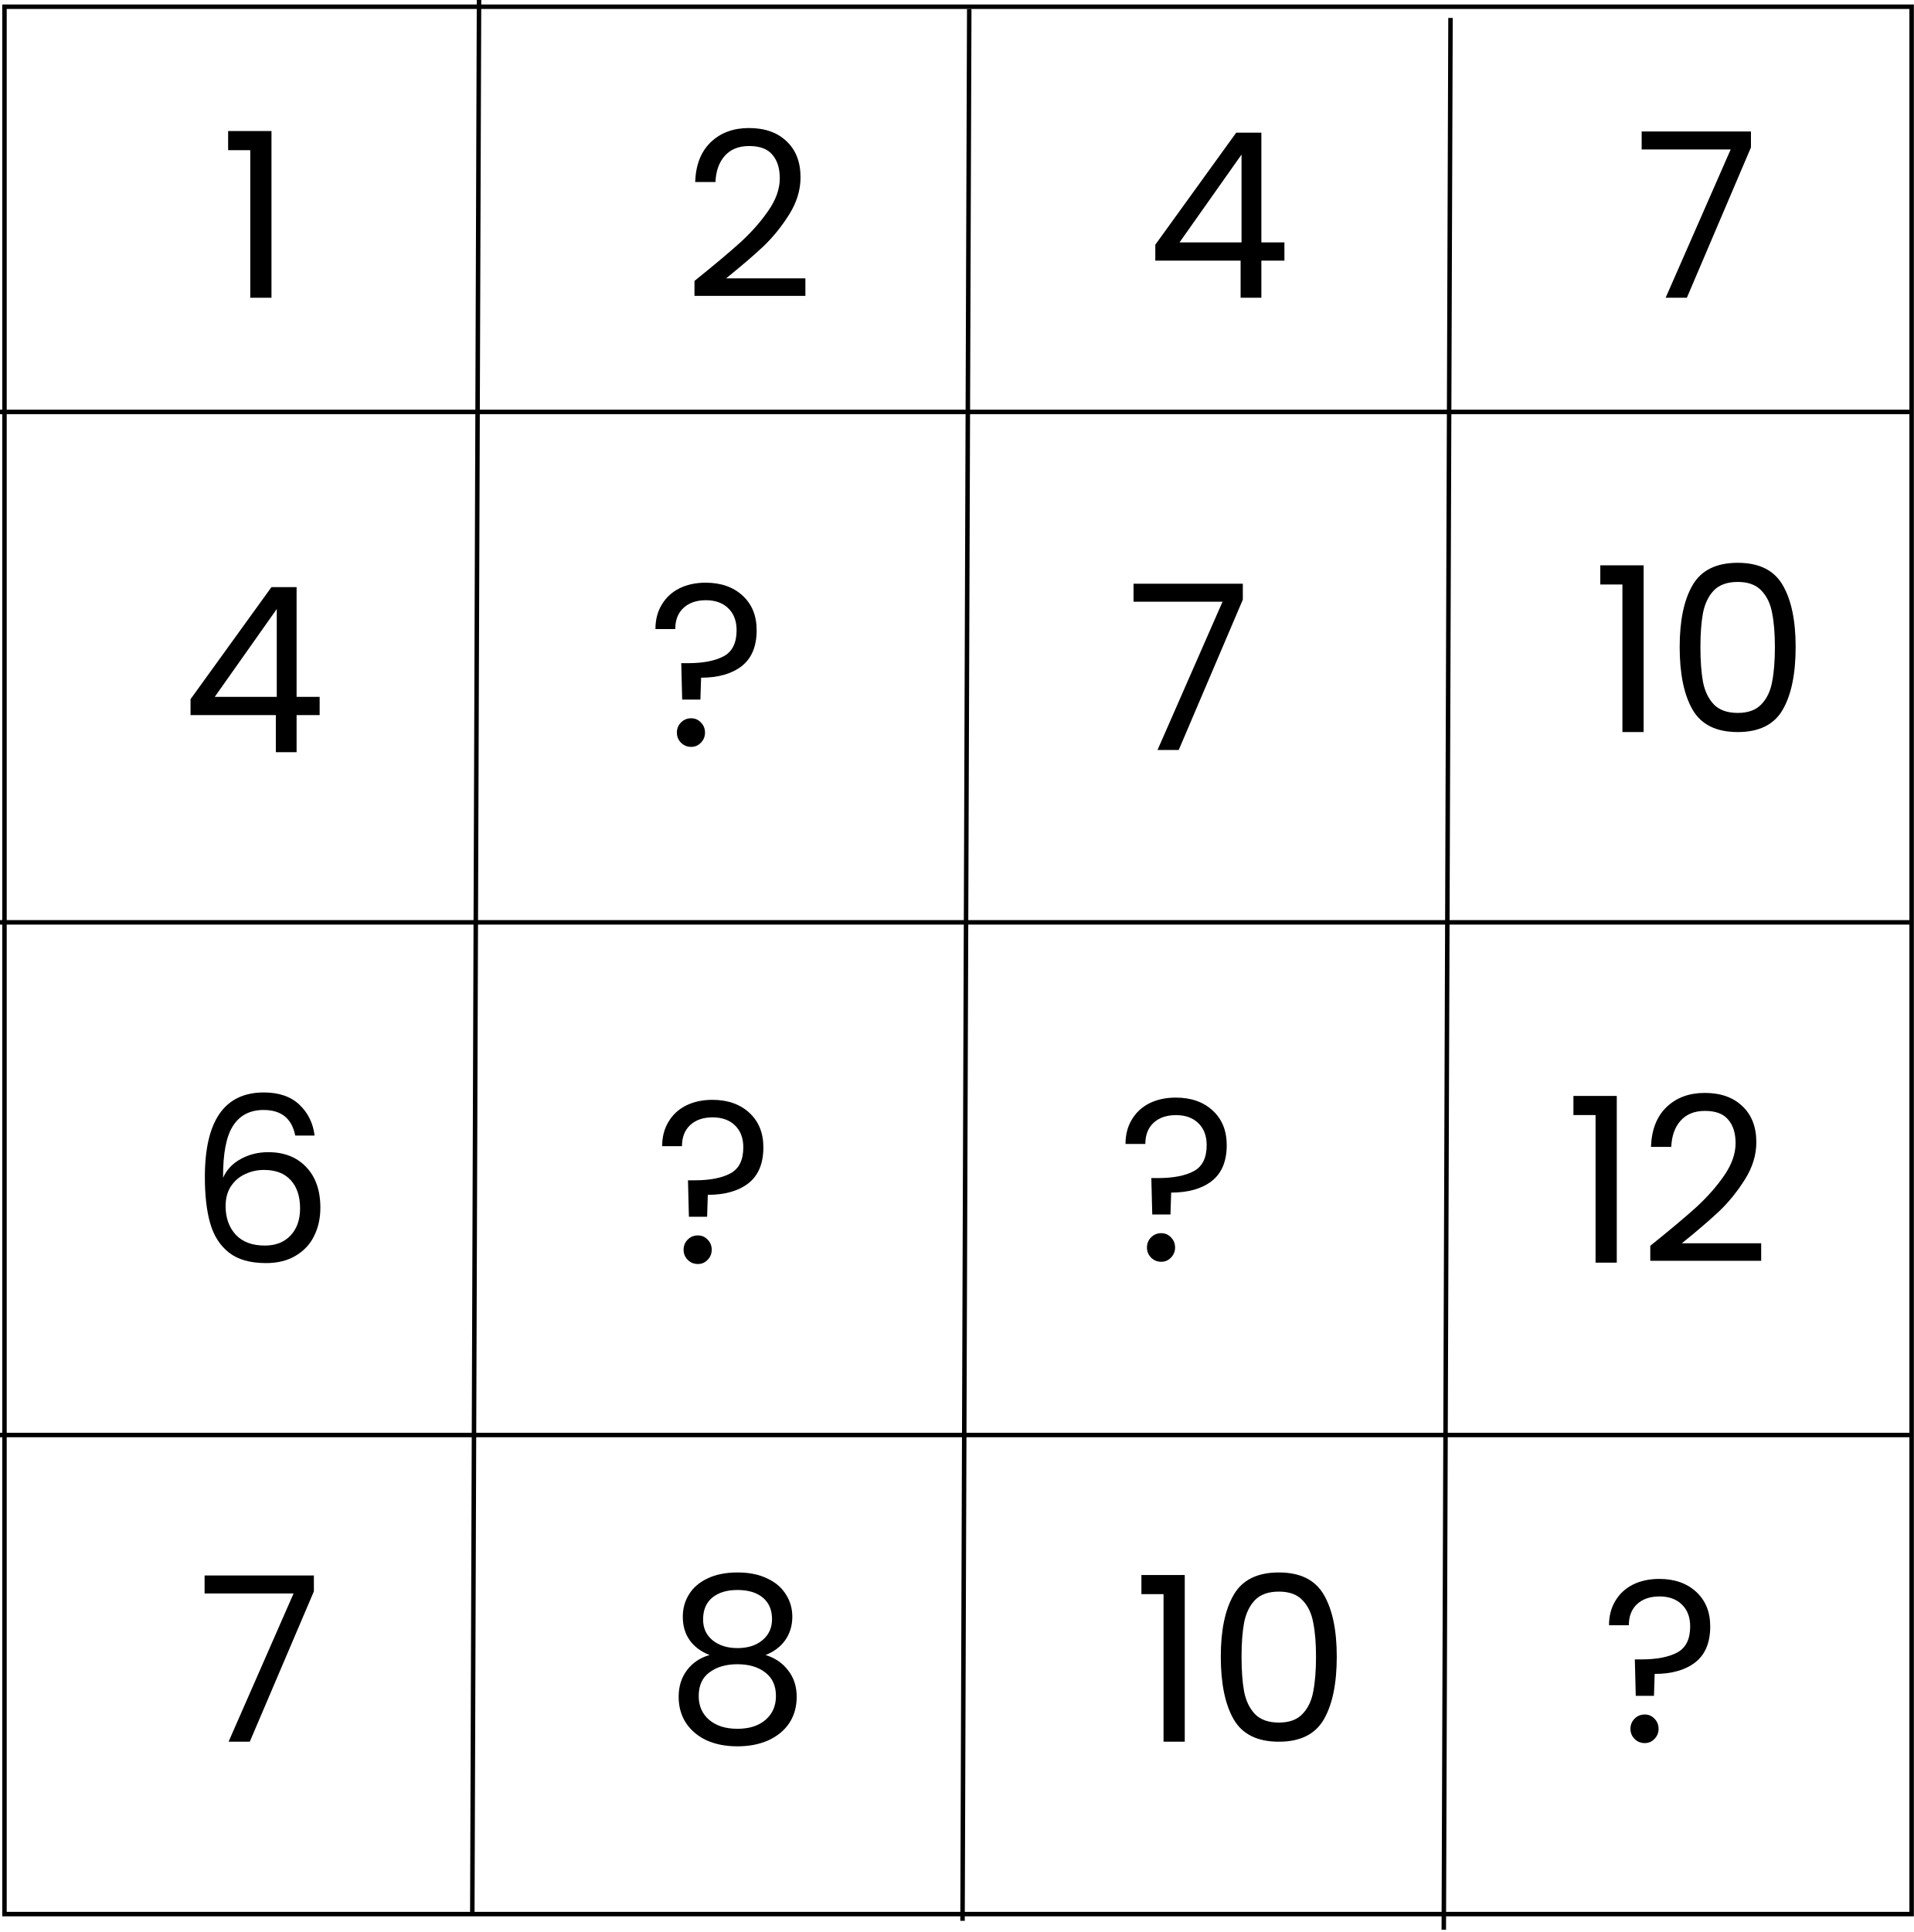
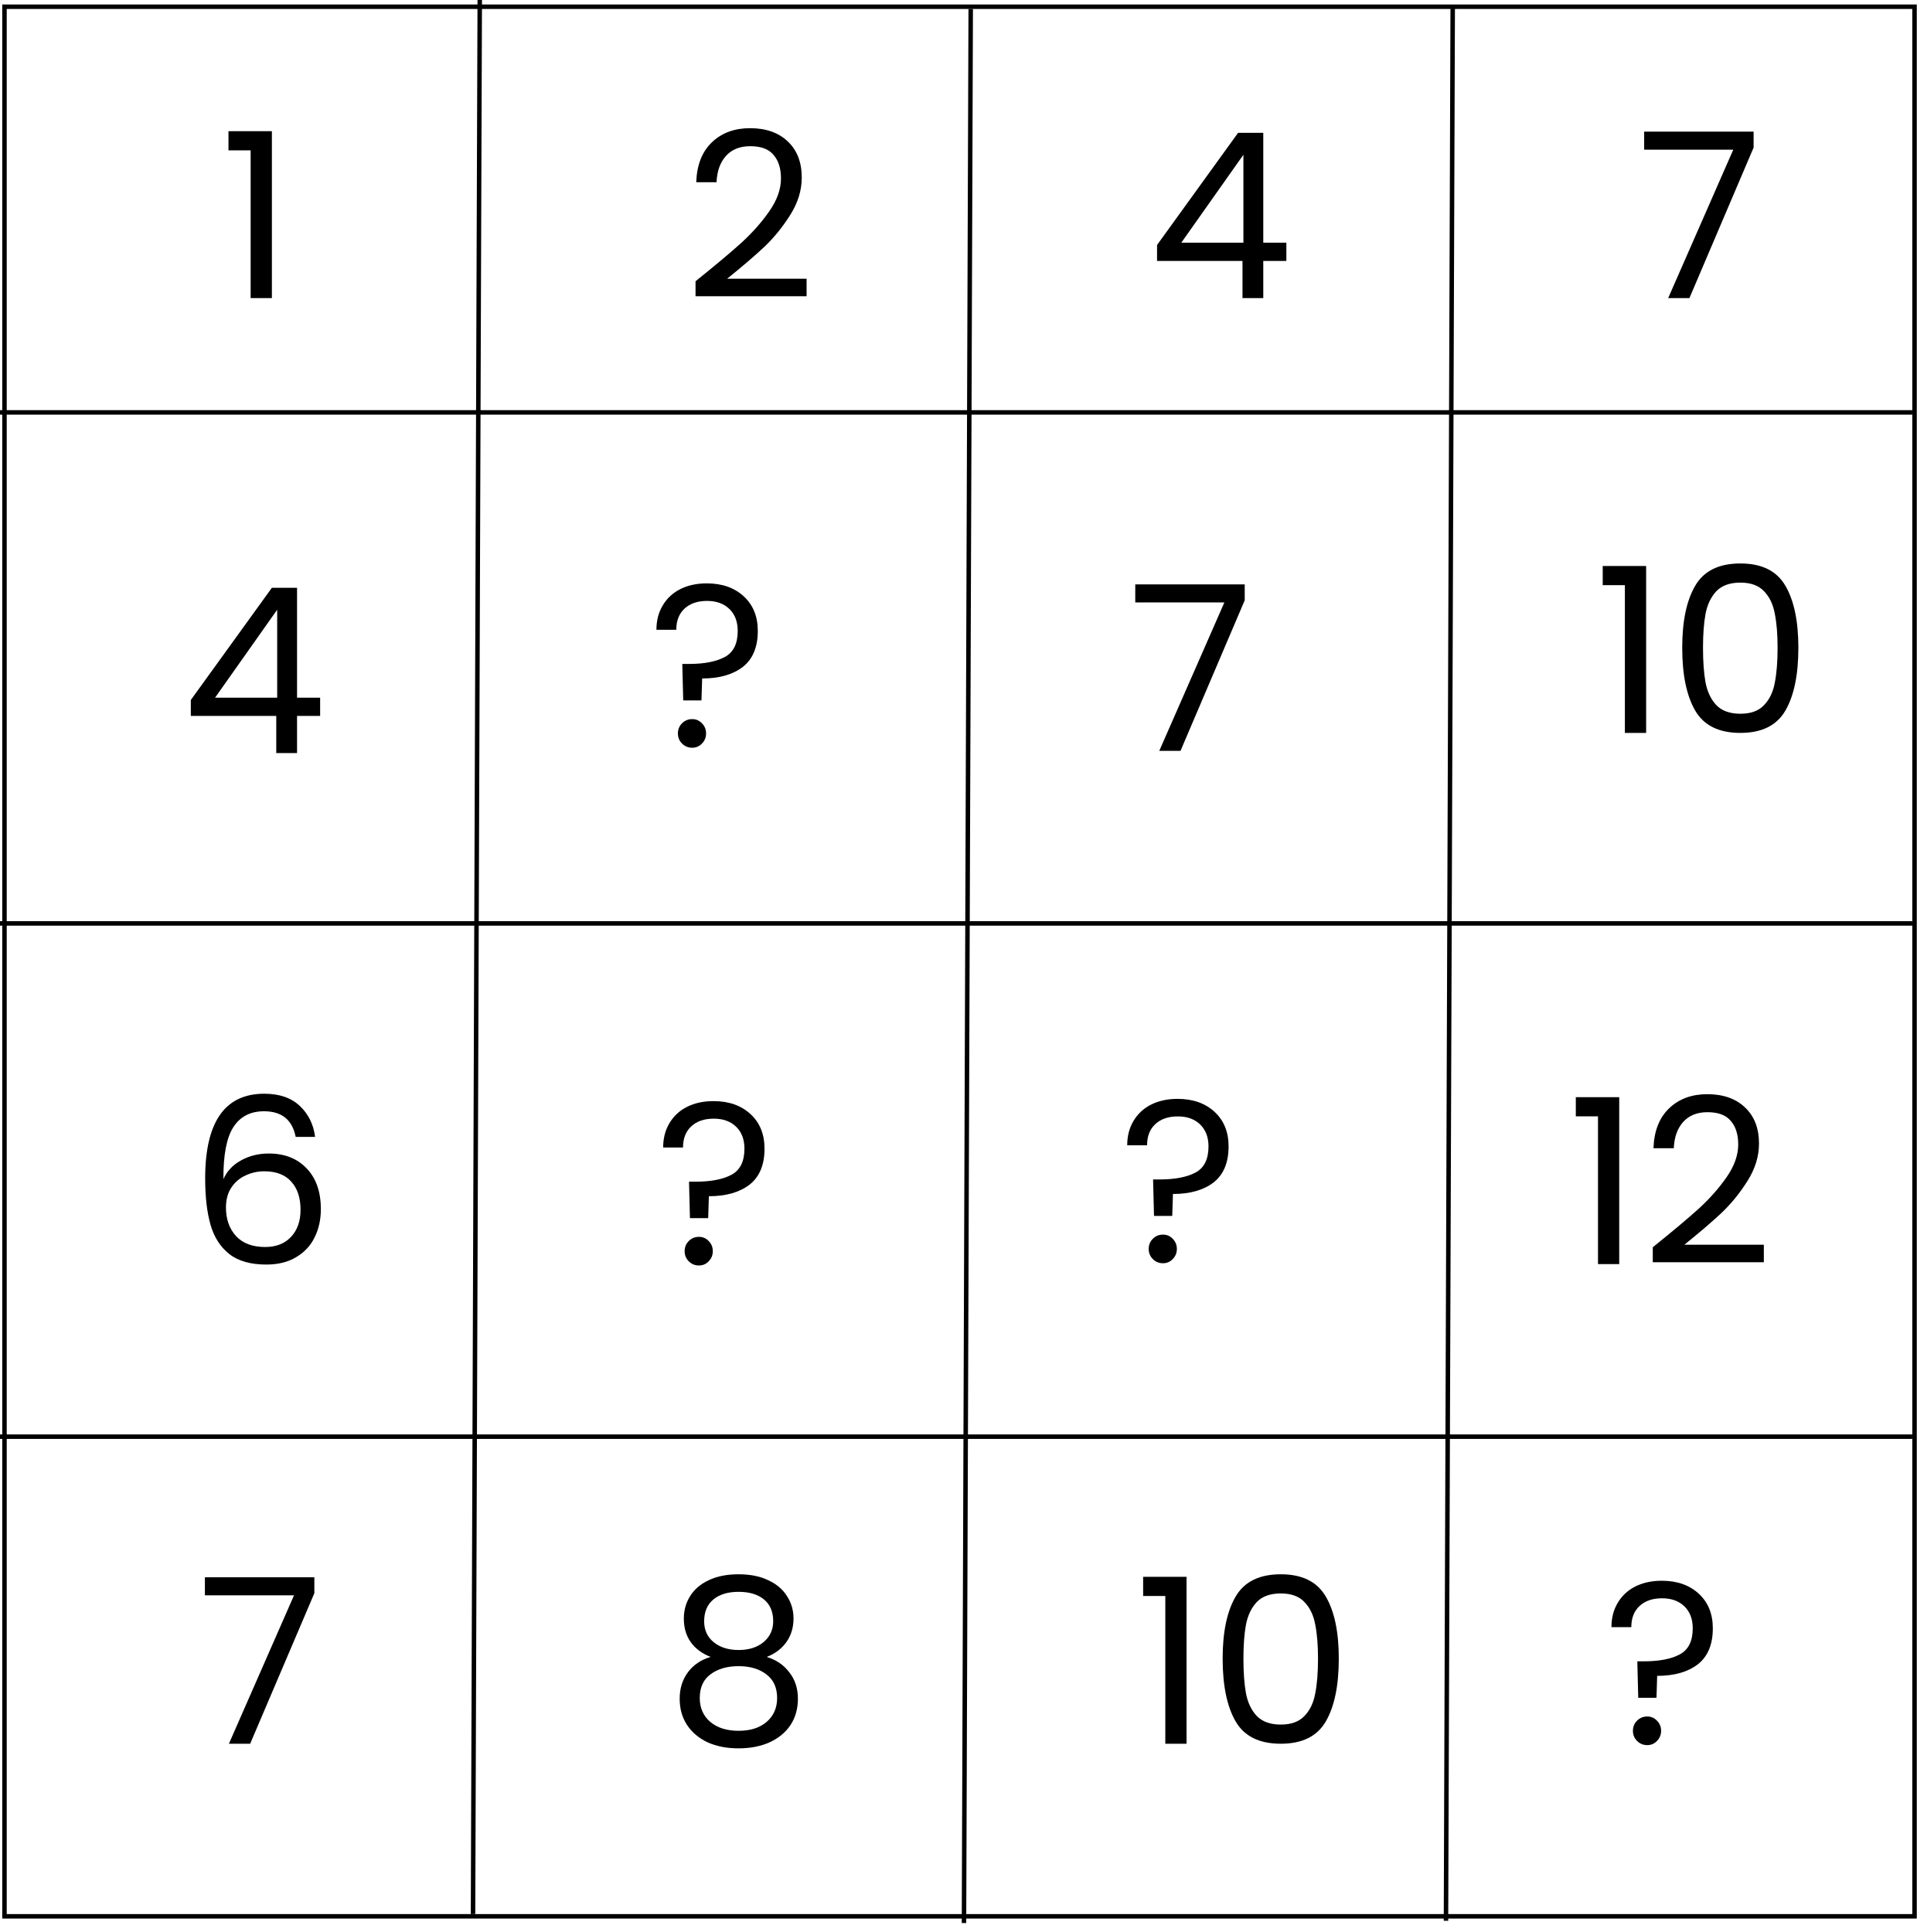
- <svg xmlns="http://www.w3.org/2000/svg" width="855" height="863" viewBox="0 0 855 863" fill="none">
+ <svg xmlns="http://www.w3.org/2000/svg" width="855" height="862" viewBox="0 0 855 862" fill="none">
  <rect x="2" y="3" width="852" height="852" stroke="black" stroke-width="2" />
  <line x1="214" y1="0.004" x2="211" y2="853.998" stroke="black" stroke-width="2" />
  <line x1="433" y1="4.004" x2="430" y2="857.998" stroke="black" stroke-width="2" />
-   <line x1="648" y1="8.004" x2="645" y2="861.998" stroke="black" stroke-width="2" />
+   <line x1="648" y1="3.004" x2="645" y2="856.998" stroke="black" stroke-width="2" />
  <line y1="184" x2="853" y2="184" stroke="black" stroke-width="2" />
  <line y1="412" x2="853" y2="412" stroke="black" stroke-width="2" />
  <line y1="641" x2="853" y2="641" stroke="black" stroke-width="2" />
  <path d="M101.914 67.08V58.531H121.278V133H111.802V67.08H101.914Z" fill="black" />
  <path d="M310.253 125.481C318.974 118.477 325.806 112.743 330.75 108.28C335.694 103.748 339.848 99.044 343.213 94.169C346.646 89.225 348.363 84.384 348.363 79.646C348.363 75.183 347.264 71.681 345.067 69.14C342.938 66.531 339.471 65.226 334.664 65.226C329.995 65.226 326.355 66.702 323.746 69.655C321.205 72.539 319.832 76.419 319.626 81.294H310.562C310.837 73.603 313.171 67.664 317.566 63.475C321.961 59.286 327.626 57.192 334.561 57.192C341.634 57.192 347.23 59.149 351.35 63.063C355.539 66.977 357.633 72.367 357.633 79.234C357.633 84.933 355.916 90.495 352.483 95.92C349.118 101.276 345.273 106.014 340.947 110.134C336.621 114.185 331.093 118.923 324.364 124.348H359.796V132.176H310.253V125.481Z" fill="black" />
  <path d="M516.12 116.417V109.31L552.273 59.252H563.5V108.28H573.8V116.417H563.5V133H554.23V116.417H516.12ZM554.642 69.037L526.935 108.28H554.642V69.037Z" fill="black" />
  <path d="M782.221 65.844L753.587 133H744.111L773.157 66.771H733.399V58.737H782.221V65.844Z" fill="black" />
  <path d="M85.12 319.417V312.31L121.273 262.252H132.5V311.28H142.8V319.417H132.5V336H123.23V319.417H85.12ZM123.642 272.037L95.935 311.28H123.642V272.037Z" fill="black" />
  <path d="M315.265 260.282C322.063 260.282 327.556 262.205 331.745 266.05C335.934 269.895 338.028 275.045 338.028 281.5C338.028 288.71 335.796 294.066 331.333 297.568C326.87 301.001 320.827 302.718 313.205 302.718L312.896 312.503H304.759L304.347 296.229H307.334C314.132 296.229 319.454 295.199 323.299 293.139C327.144 291.079 329.067 287.199 329.067 281.5C329.067 277.38 327.831 274.118 325.359 271.715C322.887 269.312 319.557 268.11 315.368 268.11C311.111 268.11 307.746 269.277 305.274 271.612C302.871 273.878 301.669 277.002 301.669 280.985H292.811C292.811 276.865 293.738 273.26 295.592 270.17C297.446 267.011 300.055 264.574 303.42 262.857C306.853 261.14 310.802 260.282 315.265 260.282ZM308.776 333.618C306.991 333.618 305.48 333 304.244 331.764C303.008 330.528 302.39 329.017 302.39 327.232C302.39 325.447 303.008 323.936 304.244 322.7C305.48 321.464 306.991 320.846 308.776 320.846C310.493 320.846 311.935 321.464 313.102 322.7C314.338 323.936 314.956 325.447 314.956 327.232C314.956 329.017 314.338 330.528 313.102 331.764C311.935 333 310.493 333.618 308.776 333.618Z" fill="black" />
  <path d="M555.221 267.844L526.587 335H517.111L546.157 268.771H506.399V260.737H555.221V267.844Z" fill="black" />
  <path d="M714.914 261.08V252.531H734.278V327H724.802V261.08H714.914ZM750.378 288.993C750.378 277.182 752.301 267.981 756.146 261.389C759.992 254.728 766.721 251.398 776.334 251.398C785.879 251.398 792.574 254.728 796.419 261.389C800.265 267.981 802.187 277.182 802.187 288.993C802.187 301.01 800.265 310.348 796.419 317.009C792.574 323.67 785.879 327 776.334 327C766.721 327 759.992 323.67 756.146 317.009C752.301 310.348 750.378 301.01 750.378 288.993ZM792.917 288.993C792.917 283.019 792.505 277.972 791.681 273.852C790.926 269.663 789.312 266.299 786.84 263.758C784.437 261.217 780.935 259.947 776.334 259.947C771.665 259.947 768.094 261.217 765.622 263.758C763.219 266.299 761.605 269.663 760.781 273.852C760.026 277.972 759.648 283.019 759.648 288.993C759.648 295.173 760.026 300.357 760.781 304.546C761.605 308.735 763.219 312.099 765.622 314.64C768.094 317.181 771.665 318.451 776.334 318.451C780.935 318.451 784.437 317.181 786.84 314.64C789.312 312.099 790.926 308.735 791.681 304.546C792.505 300.357 792.917 295.173 792.917 288.993Z" fill="black" />
  <path d="M131.895 507.247C130.384 499.625 125.681 495.814 117.784 495.814C111.673 495.814 107.106 498.183 104.085 502.921C101.064 507.59 99.587 515.315 99.656 526.096C101.235 522.525 103.845 519.744 107.484 517.753C111.192 515.693 115.312 514.663 119.844 514.663C126.917 514.663 132.547 516.86 136.736 521.255C140.993 525.65 143.122 531.727 143.122 539.486C143.122 544.155 142.195 548.344 140.341 552.052C138.556 555.76 135.809 558.713 132.101 560.91C128.462 563.107 124.033 564.206 118.814 564.206C111.741 564.206 106.214 562.627 102.231 559.468C98.248 556.309 95.467 551.949 93.888 546.387C92.309 540.825 91.519 533.958 91.519 525.787C91.519 500.586 100.308 487.986 117.887 487.986C124.616 487.986 129.904 489.806 133.749 493.445C137.594 497.084 139.86 501.685 140.547 507.247H131.895ZM117.887 522.594C114.934 522.594 112.153 523.212 109.544 524.448C106.935 525.615 104.806 527.435 103.158 529.907C101.579 532.31 100.789 535.263 100.789 538.765C100.789 543.984 102.3 548.241 105.321 551.537C108.342 554.764 112.668 556.378 118.299 556.378C123.106 556.378 126.917 554.902 129.732 551.949C132.616 548.928 134.058 544.876 134.058 539.795C134.058 534.439 132.685 530.25 129.938 527.229C127.191 524.139 123.174 522.594 117.887 522.594Z" fill="black" />
  <path d="M318.265 491.282C325.063 491.282 330.556 493.205 334.745 497.05C338.934 500.895 341.028 506.045 341.028 512.5C341.028 519.71 338.796 525.066 334.333 528.568C329.87 532.001 323.827 533.718 316.205 533.718L315.896 543.503H307.759L307.347 527.229H310.334C317.132 527.229 322.454 526.199 326.299 524.139C330.144 522.079 332.067 518.199 332.067 512.5C332.067 508.38 330.831 505.118 328.359 502.715C325.887 500.312 322.557 499.11 318.368 499.11C314.111 499.11 310.746 500.277 308.274 502.612C305.871 504.878 304.669 508.002 304.669 511.985H295.811C295.811 507.865 296.738 504.26 298.592 501.17C300.446 498.011 303.055 495.574 306.42 493.857C309.853 492.14 313.802 491.282 318.265 491.282ZM311.776 564.618C309.991 564.618 308.48 564 307.244 562.764C306.008 561.528 305.39 560.017 305.39 558.232C305.39 556.447 306.008 554.936 307.244 553.7C308.48 552.464 309.991 551.846 311.776 551.846C313.493 551.846 314.935 552.464 316.102 553.7C317.338 554.936 317.956 556.447 317.956 558.232C317.956 560.017 317.338 561.528 316.102 562.764C314.935 564 313.493 564.618 311.776 564.618Z" fill="black" />
  <path d="M525.265 490.282C532.063 490.282 537.556 492.205 541.745 496.05C545.934 499.895 548.028 505.045 548.028 511.5C548.028 518.71 545.796 524.066 541.333 527.568C536.87 531.001 530.827 532.718 523.205 532.718L522.896 542.503H514.759L514.347 526.229H517.334C524.132 526.229 529.454 525.199 533.299 523.139C537.144 521.079 539.067 517.199 539.067 511.5C539.067 507.38 537.831 504.118 535.359 501.715C532.887 499.312 529.557 498.11 525.368 498.11C521.111 498.11 517.746 499.277 515.274 501.612C512.871 503.878 511.669 507.002 511.669 510.985H502.811C502.811 506.865 503.738 503.26 505.592 500.17C507.446 497.011 510.055 494.574 513.42 492.857C516.853 491.14 520.802 490.282 525.265 490.282ZM518.776 563.618C516.991 563.618 515.48 563 514.244 561.764C513.008 560.528 512.39 559.017 512.39 557.232C512.39 555.447 513.008 553.936 514.244 552.7C515.48 551.464 516.991 550.846 518.776 550.846C520.493 550.846 521.935 551.464 523.102 552.7C524.338 553.936 524.956 555.447 524.956 557.232C524.956 559.017 524.338 560.528 523.102 561.764C521.935 563 520.493 563.618 518.776 563.618Z" fill="black" />
  <path d="M702.914 498.08V489.531H722.278V564H712.802V498.08H702.914ZM737.245 556.481C745.966 549.477 752.798 543.743 757.742 539.28C762.686 534.748 766.841 530.044 770.205 525.169C773.639 520.225 775.355 515.384 775.355 510.646C775.355 506.183 774.257 502.681 772.059 500.14C769.931 497.531 766.463 496.226 761.656 496.226C756.987 496.226 753.348 497.702 750.738 500.655C748.198 503.539 746.824 507.419 746.618 512.294H737.554C737.829 504.603 740.164 498.664 744.558 494.475C748.953 490.286 754.618 488.192 761.553 488.192C768.626 488.192 774.222 490.149 778.342 494.063C782.531 497.977 784.625 503.367 784.625 510.234C784.625 515.933 782.909 521.495 779.475 526.92C776.111 532.276 772.265 537.014 767.939 541.134C763.613 545.185 758.086 549.923 751.356 555.348H786.788V563.176H737.245V556.481Z" fill="black" />
  <path d="M140.221 710.844L111.587 778H102.111L131.157 711.771H91.399V703.737H140.221V710.844Z" fill="black" />
  <path d="M316.982 739.272C313.137 737.761 310.184 735.564 308.124 732.68C306.064 729.796 305.034 726.294 305.034 722.174C305.034 718.466 305.961 715.136 307.815 712.183C309.669 709.162 312.416 706.793 316.055 705.076C319.763 703.291 324.226 702.398 329.445 702.398C334.664 702.398 339.093 703.291 342.732 705.076C346.44 706.793 349.221 709.162 351.075 712.183C352.998 715.136 353.959 718.466 353.959 722.174C353.959 726.157 352.895 729.659 350.766 732.68C348.637 735.633 345.719 737.83 342.011 739.272C346.268 740.577 349.633 742.877 352.105 746.173C354.646 749.4 355.916 753.314 355.916 757.915C355.916 762.378 354.817 766.292 352.62 769.657C350.423 772.953 347.298 775.528 343.247 777.382C339.264 779.167 334.664 780.06 329.445 780.06C324.226 780.06 319.626 779.167 315.643 777.382C311.729 775.528 308.673 772.953 306.476 769.657C304.279 766.292 303.18 762.378 303.18 757.915C303.18 753.314 304.416 749.366 306.888 746.07C309.36 742.774 312.725 740.508 316.982 739.272ZM344.895 723.307C344.895 719.118 343.522 715.891 340.775 713.625C338.028 711.359 334.252 710.226 329.445 710.226C324.707 710.226 320.965 711.359 318.218 713.625C315.471 715.891 314.098 719.153 314.098 723.41C314.098 727.255 315.506 730.345 318.321 732.68C321.205 735.015 324.913 736.182 329.445 736.182C334.046 736.182 337.754 735.015 340.569 732.68C343.453 730.277 344.895 727.152 344.895 723.307ZM329.445 743.392C324.364 743.392 320.209 744.594 316.982 746.997C313.755 749.332 312.141 752.868 312.141 757.606C312.141 762.001 313.686 765.537 316.776 768.215C319.935 770.893 324.158 772.232 329.445 772.232C334.732 772.232 338.921 770.893 342.011 768.215C345.101 765.537 346.646 762.001 346.646 757.606C346.646 753.005 345.067 749.503 341.908 747.1C338.749 744.628 334.595 743.392 329.445 743.392Z" fill="black" />
  <path d="M509.914 712.08V703.531H529.278V778H519.802V712.08H509.914ZM545.378 739.993C545.378 728.182 547.301 718.981 551.146 712.389C554.992 705.728 561.721 702.398 571.334 702.398C580.879 702.398 587.574 705.728 591.419 712.389C595.265 718.981 597.187 728.182 597.187 739.993C597.187 752.01 595.265 761.348 591.419 768.009C587.574 774.67 580.879 778 571.334 778C561.721 778 554.992 774.67 551.146 768.009C547.301 761.348 545.378 752.01 545.378 739.993ZM587.917 739.993C587.917 734.019 587.505 728.972 586.681 724.852C585.926 720.663 584.312 717.299 581.84 714.758C579.437 712.217 575.935 710.947 571.334 710.947C566.665 710.947 563.094 712.217 560.622 714.758C558.219 717.299 556.605 720.663 555.781 724.852C555.026 728.972 554.648 734.019 554.648 739.993C554.648 746.173 555.026 751.357 555.781 755.546C556.605 759.735 558.219 763.099 560.622 765.64C563.094 768.181 566.665 769.451 571.334 769.451C575.935 769.451 579.437 768.181 581.84 765.64C584.312 763.099 585.926 759.735 586.681 755.546C587.505 751.357 587.917 746.173 587.917 739.993Z" fill="black" />
  <path d="M741.265 705.282C748.063 705.282 753.556 707.205 757.745 711.05C761.934 714.895 764.028 720.045 764.028 726.5C764.028 733.71 761.796 739.066 757.333 742.568C752.87 746.001 746.827 747.718 739.205 747.718L738.896 757.503H730.759L730.347 741.229H733.334C740.132 741.229 745.454 740.199 749.299 738.139C753.144 736.079 755.067 732.199 755.067 726.5C755.067 722.38 753.831 719.118 751.359 716.715C748.887 714.312 745.557 713.11 741.368 713.11C737.111 713.11 733.746 714.277 731.274 716.612C728.871 718.878 727.669 722.002 727.669 725.985H718.811C718.811 721.865 719.738 718.26 721.592 715.17C723.446 712.011 726.055 709.574 729.42 707.857C732.853 706.14 736.802 705.282 741.265 705.282ZM734.776 778.618C732.991 778.618 731.48 778 730.244 776.764C729.008 775.528 728.39 774.017 728.39 772.232C728.39 770.447 729.008 768.936 730.244 767.7C731.48 766.464 732.991 765.846 734.776 765.846C736.493 765.846 737.935 766.464 739.102 767.7C740.338 768.936 740.956 770.447 740.956 772.232C740.956 774.017 740.338 775.528 739.102 776.764C737.935 778 736.493 778.618 734.776 778.618Z" fill="black" />
</svg>
